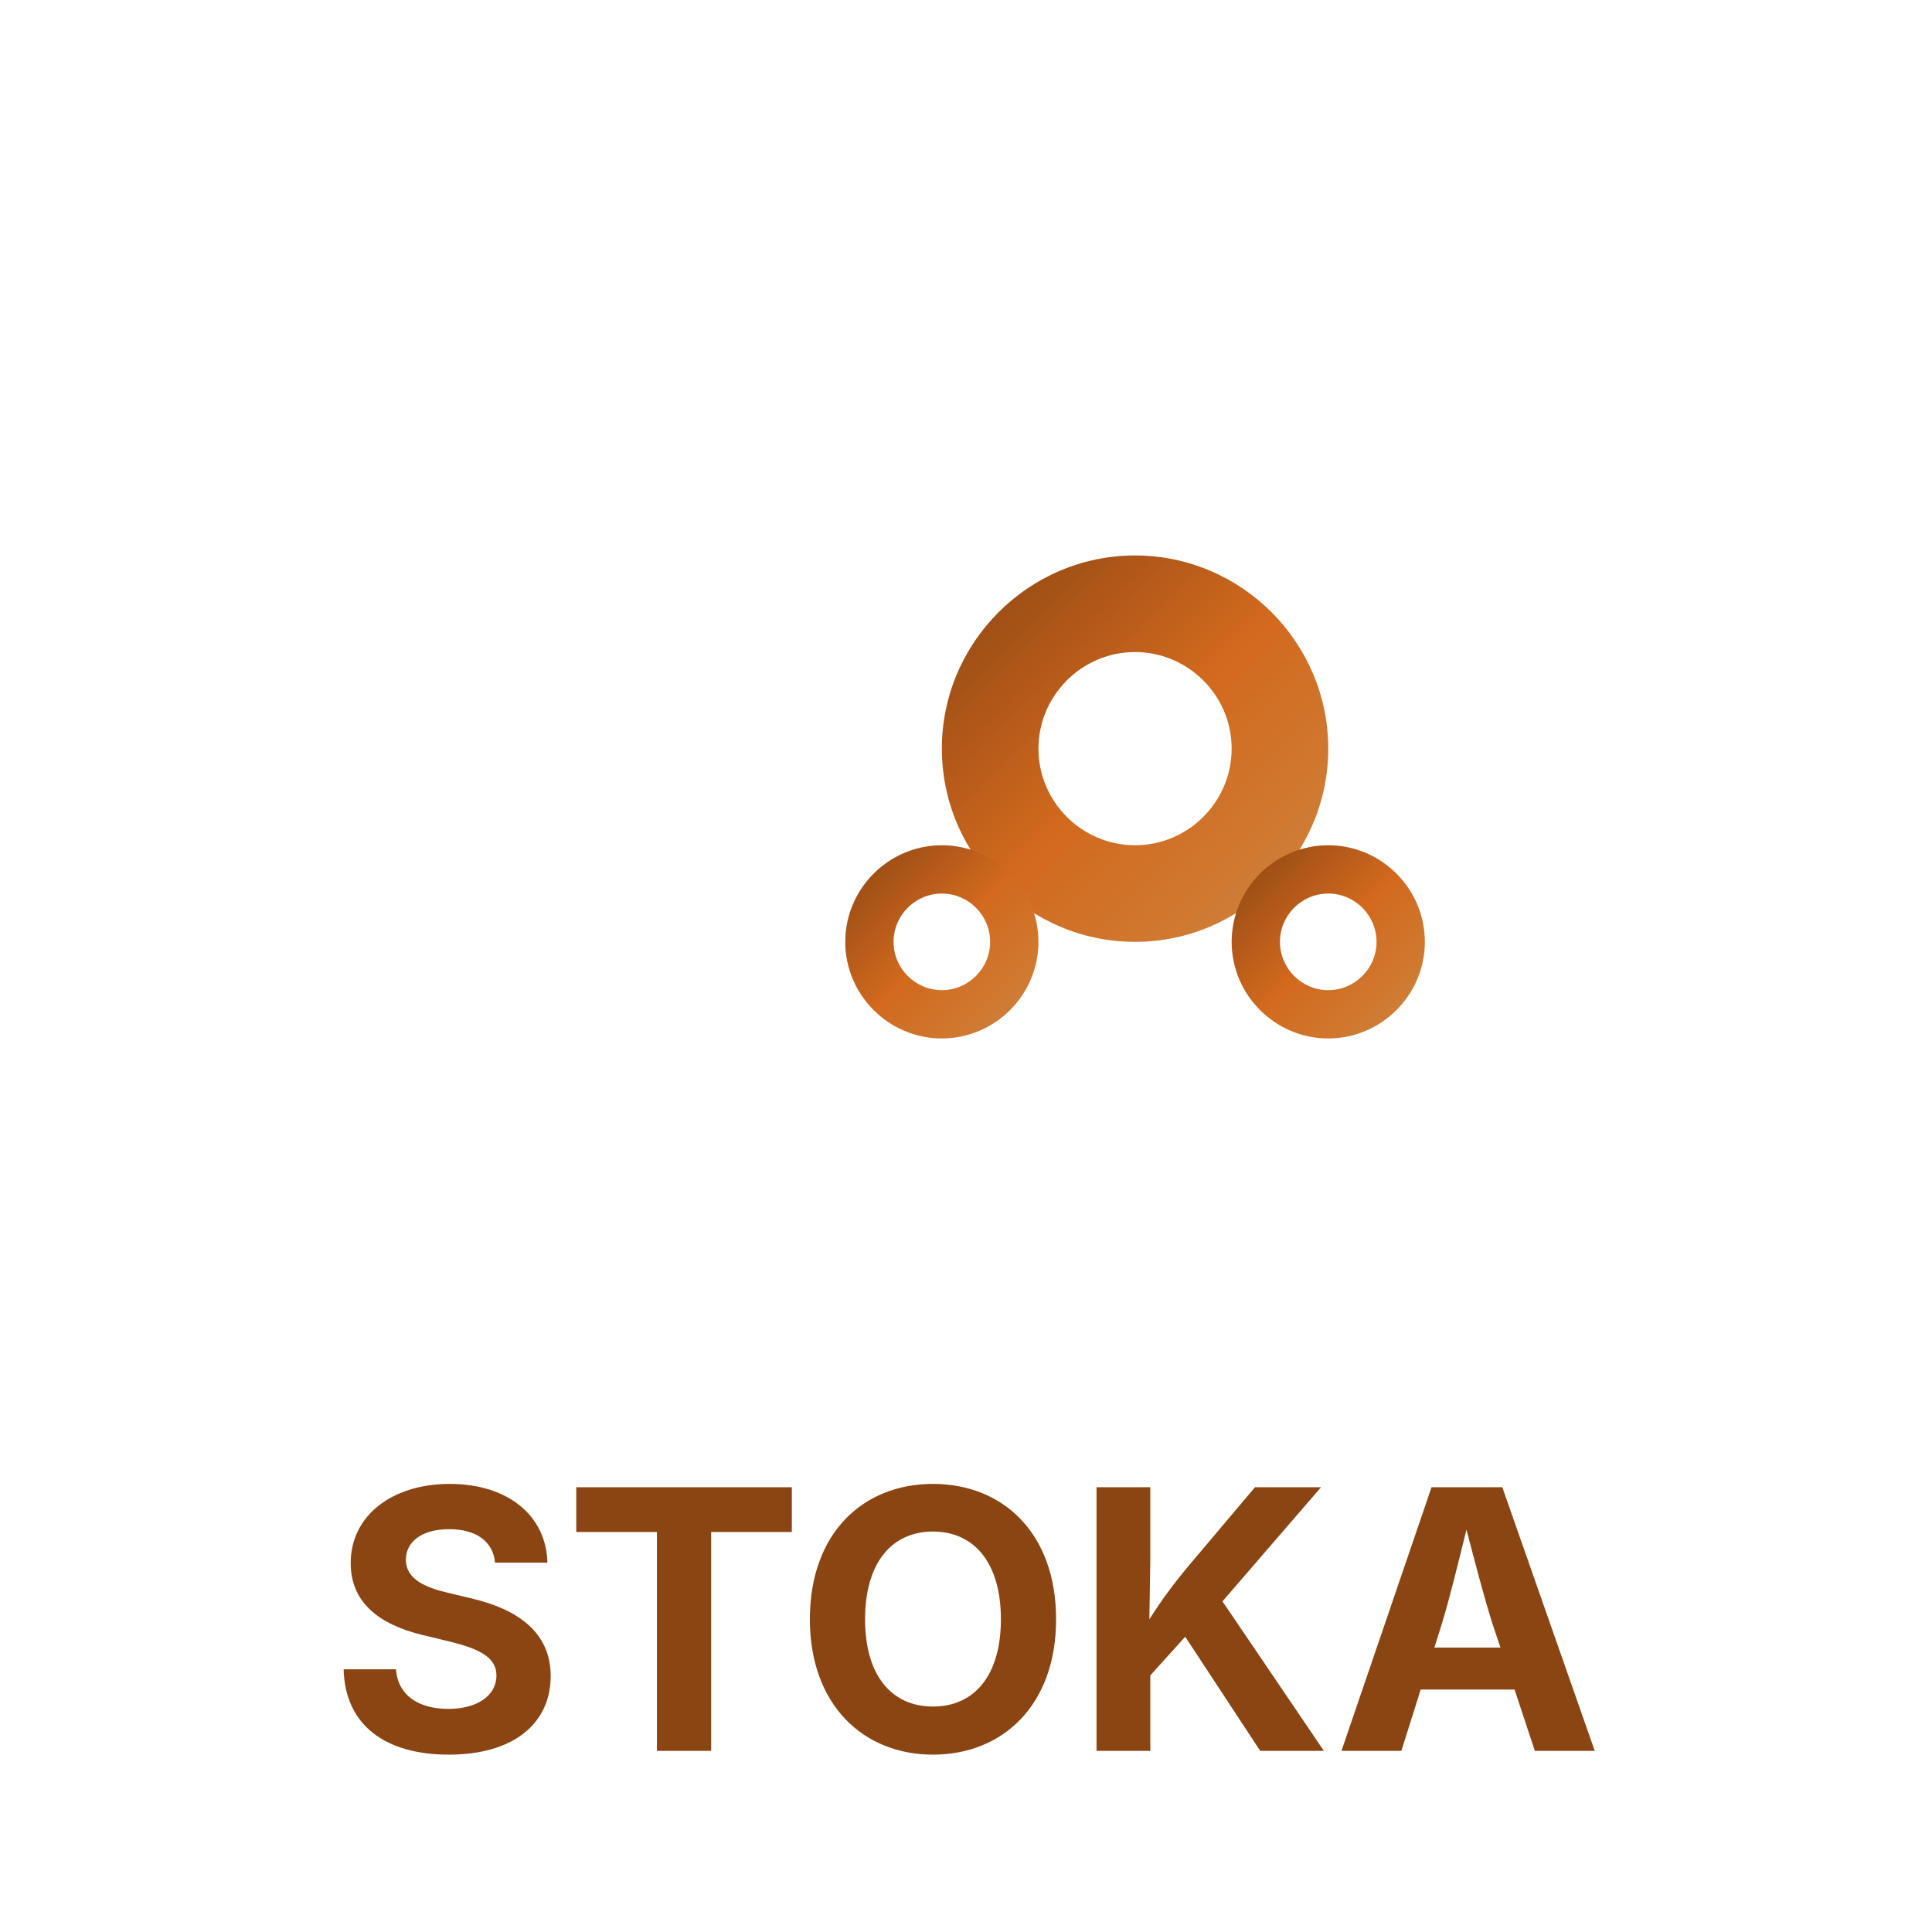
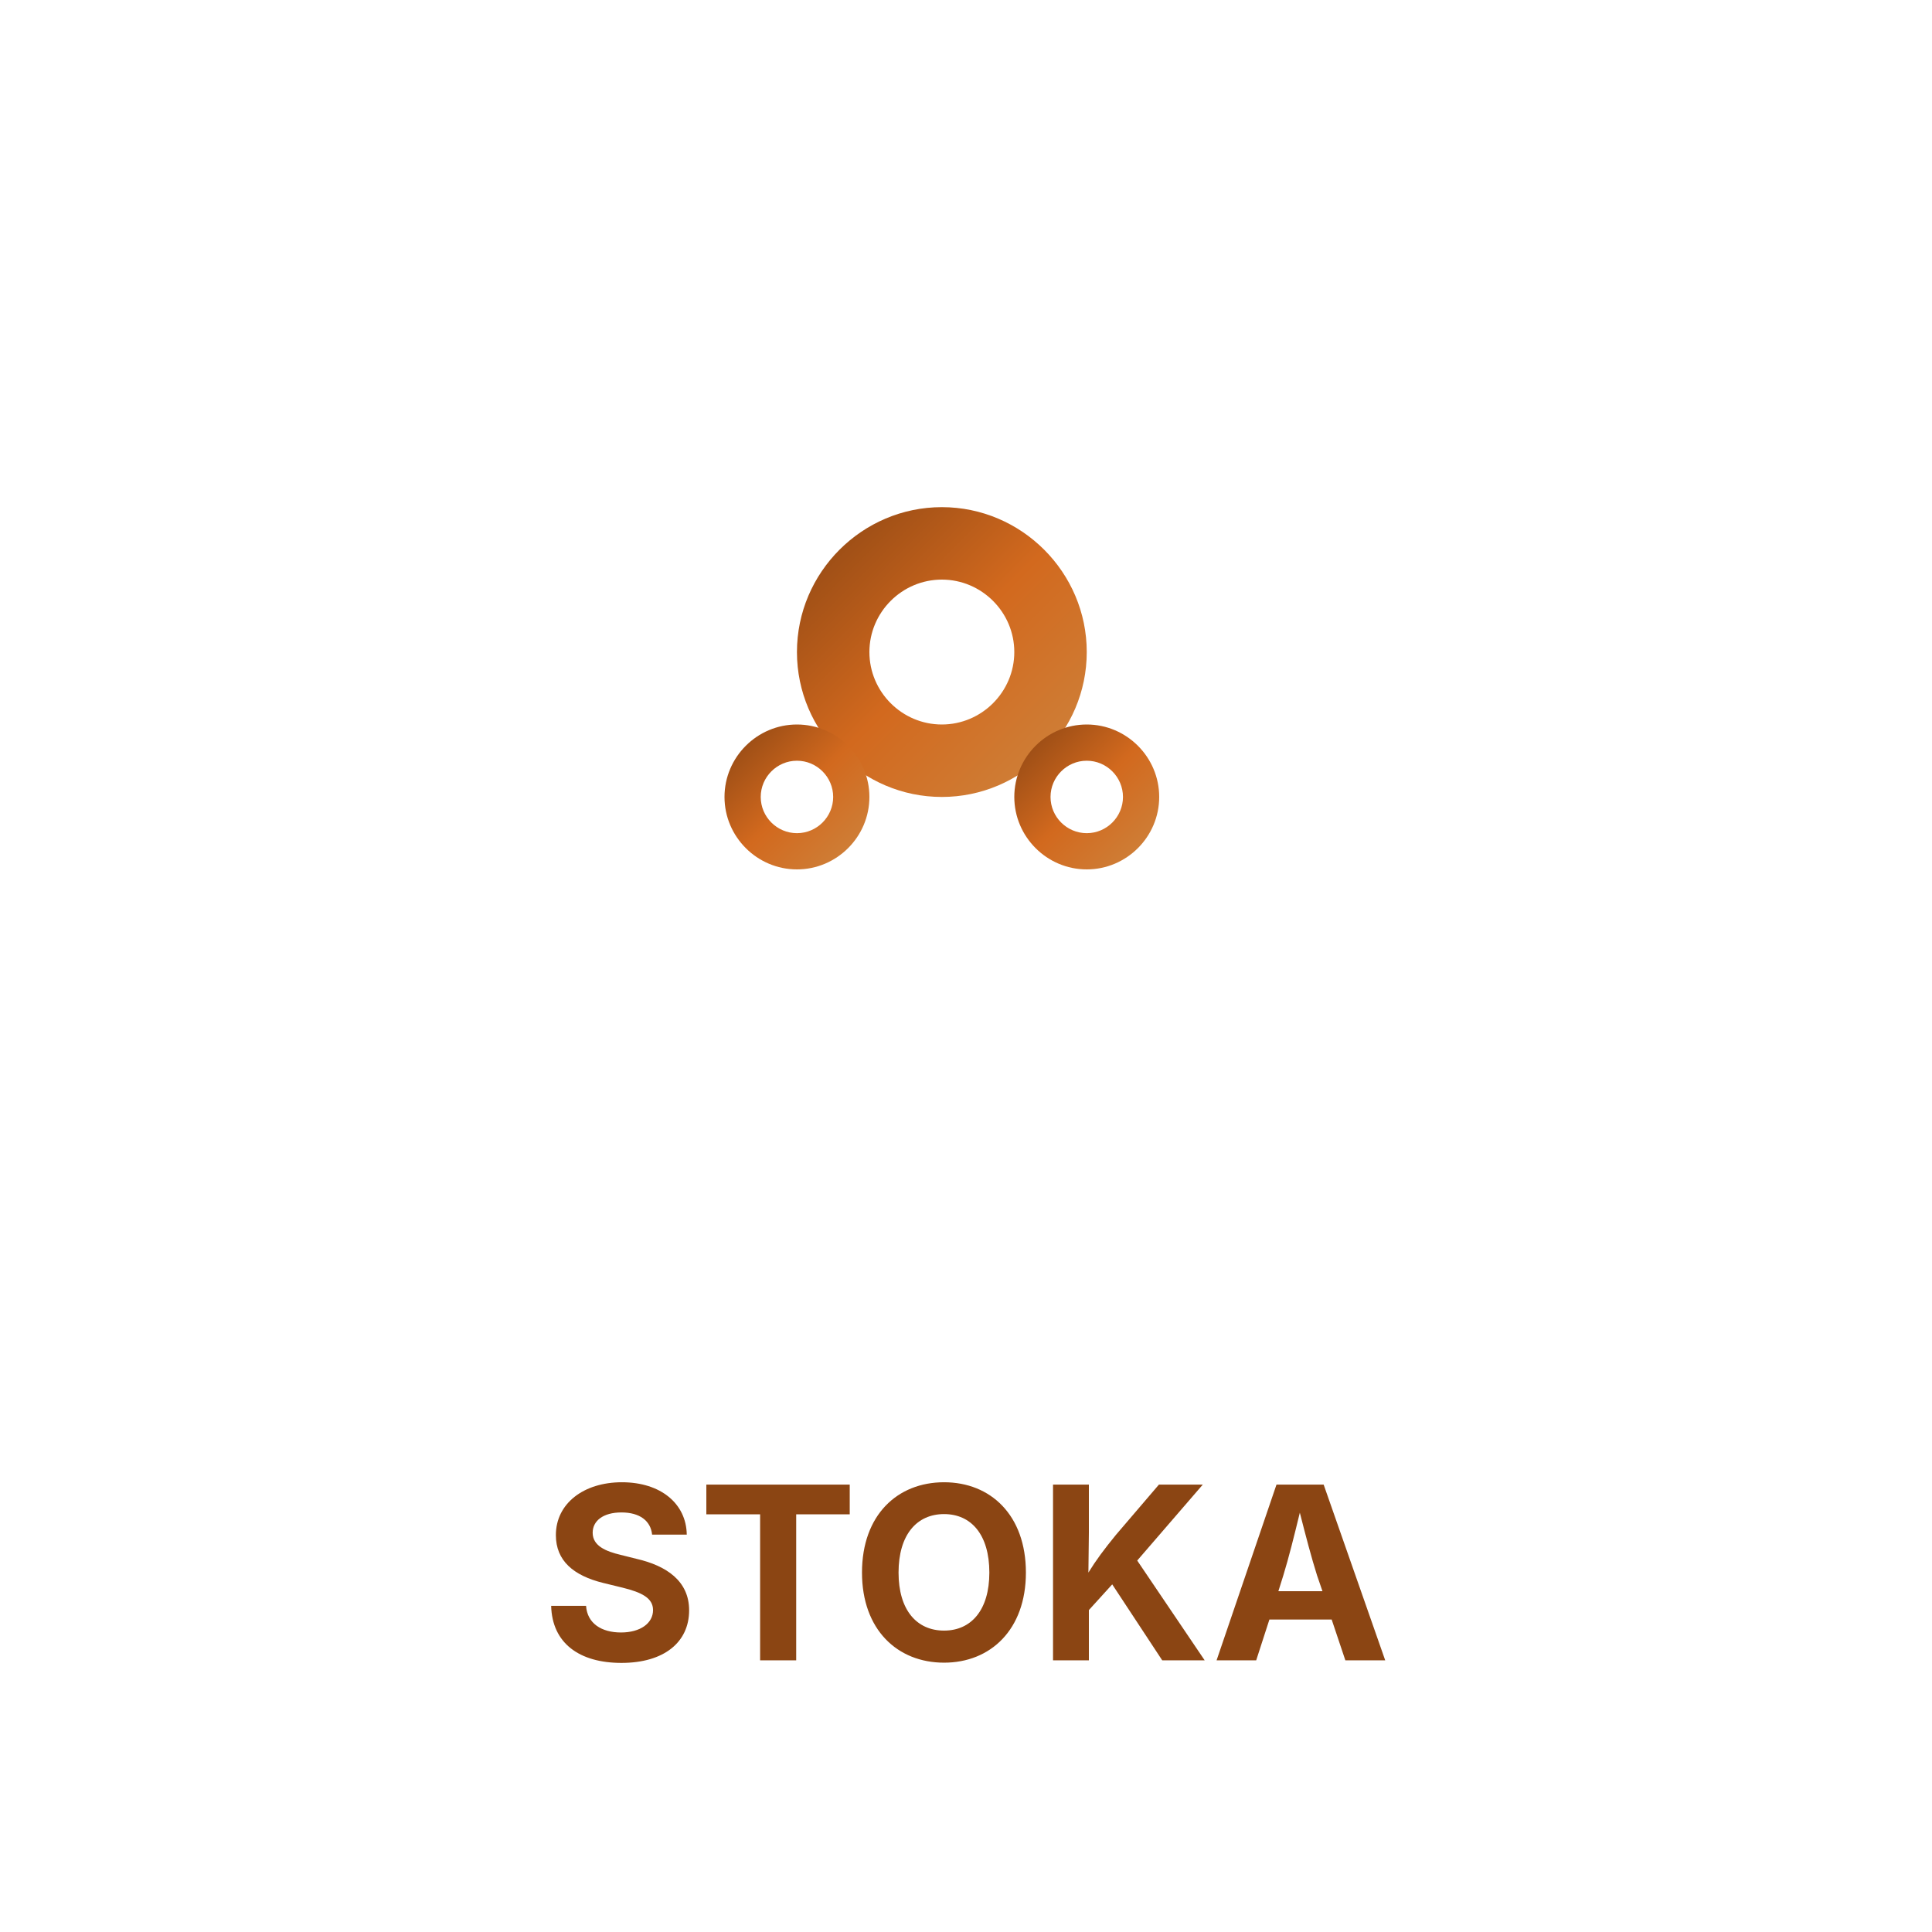
- <svg xmlns="http://www.w3.org/2000/svg" width="64" height="64" viewBox="0 0 64 64" fill="none">
+ <svg xmlns="http://www.w3.org/2000/svg" width="128" height="128" viewBox="0 0 128 128" fill="none">
  <defs>
    <linearGradient id="stokaGradient" x1="0%" y1="0%" x2="100%" y2="100%">
      <stop offset="0%" style="stop-color:#8B4513;stop-opacity:1" />
      <stop offset="50%" style="stop-color:#D2691E;stop-opacity:1" />
      <stop offset="100%" style="stop-color:#CD853F;stop-opacity:1" />
    </linearGradient>
+     <filter id="shadow" x="-20%" y="-20%" width="140%" height="140%">
+       <feDropShadow dx="2" dy="4" stdDeviation="3" flood-color="#000000" flood-opacity="0.3" />
+     </filter>
  </defs>
  <g>
-     <g transform="translate(12,12) scale(0.8)">
+     <g transform="translate(24,24) scale(1.2)">
      <path fill="url(#stokaGradient)" d="M32 8c-4.4 0-8 3.6-8 8s3.6 8 8 8 8-3.6 8-8-3.6-8-8-8zm0 12c-2.2 0-4-1.8-4-4s1.8-4 4-4 4 1.8 4 4-1.8 4-4 4z" />
      <path fill="url(#stokaGradient)" d="M24 20c-2.2 0-4 1.8-4 4s1.8 4 4 4 4-1.8 4-4-1.8-4-4-4zm0 6c-1.1 0-2-0.9-2-2s0.9-2 2-2 2 0.9 2 2-0.9 2-2 2z" />
      <path fill="url(#stokaGradient)" d="M40 20c-2.2 0-4 1.8-4 4s1.8 4 4 4 4-1.8 4-4-1.8-4-4-4zm0 6c-1.1 0-2-0.9-2-2s0.9-2 2-2 2 0.9 2 2-0.9 2-2 2z" />
    </g>
-     <text x="32" y="58" text-anchor="middle" font-family="Inter, Arial, sans-serif" font-size="12" font-weight="700" fill="#8B4513">STOKA</text>
+     <text x="64" y="110" text-anchor="middle" font-family="Inter, Arial, sans-serif" font-size="16" font-weight="700" fill="#8B4513">STOKA</text>
  </g>
</svg>
